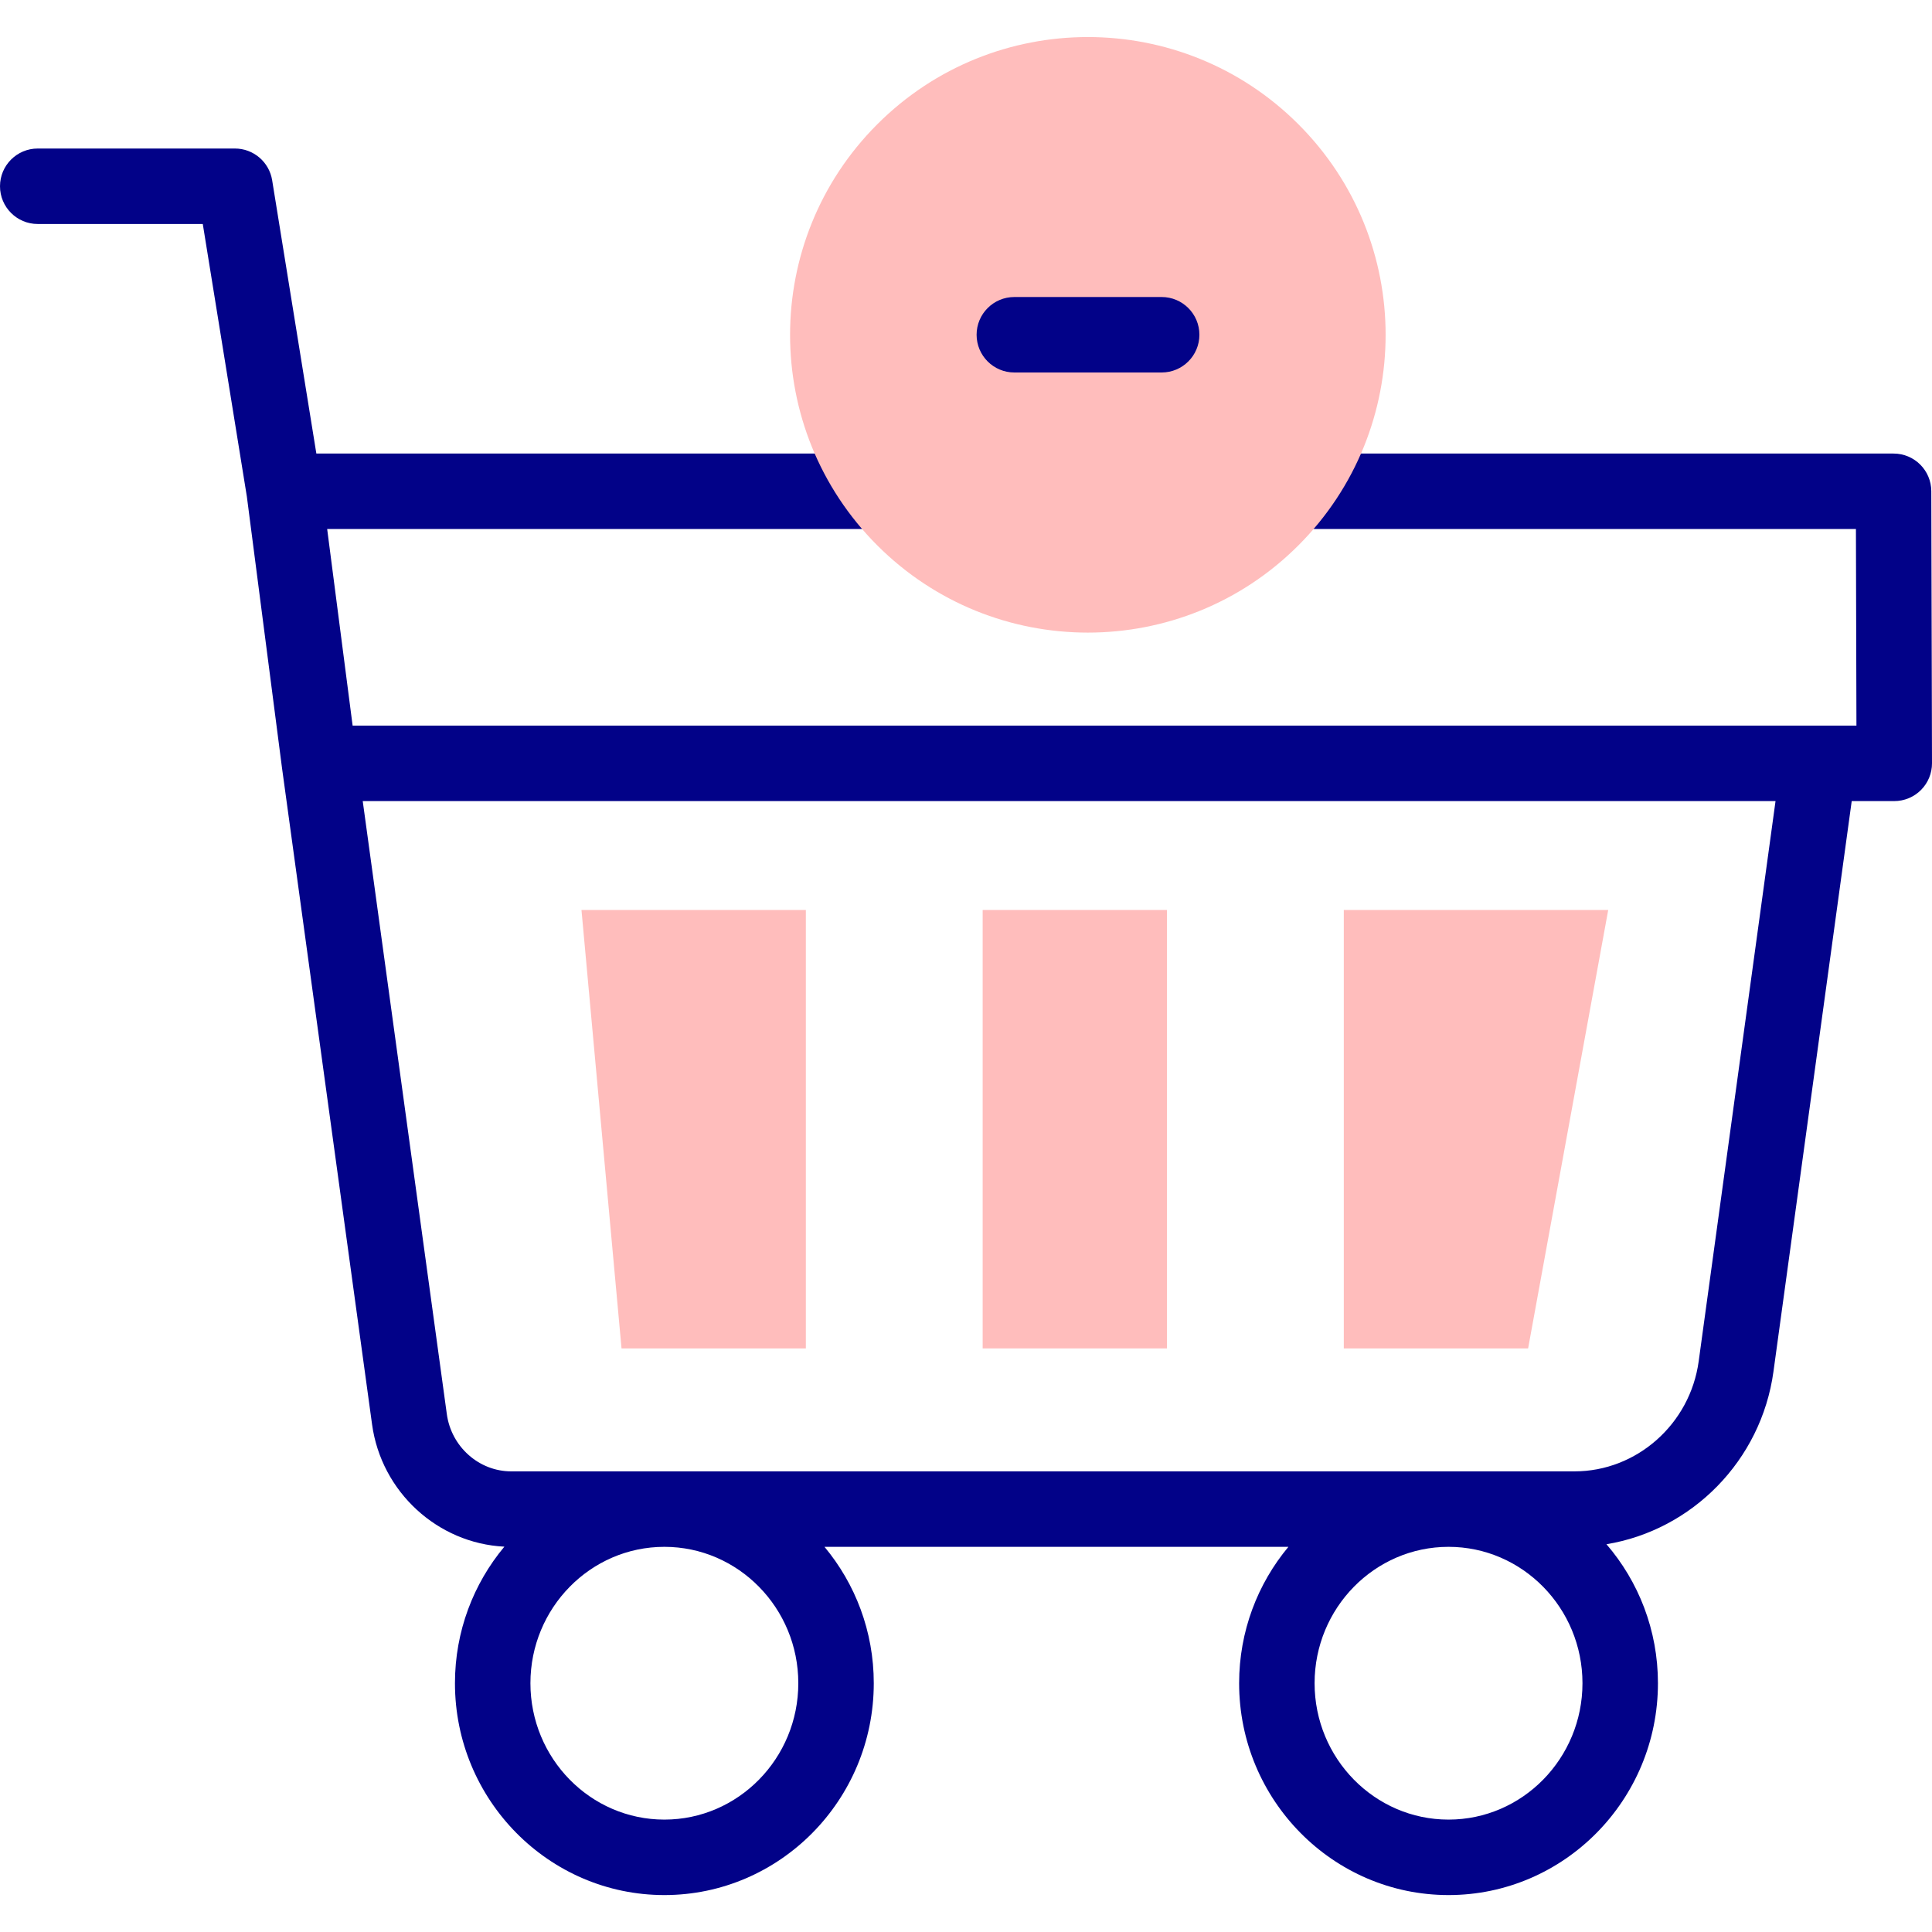
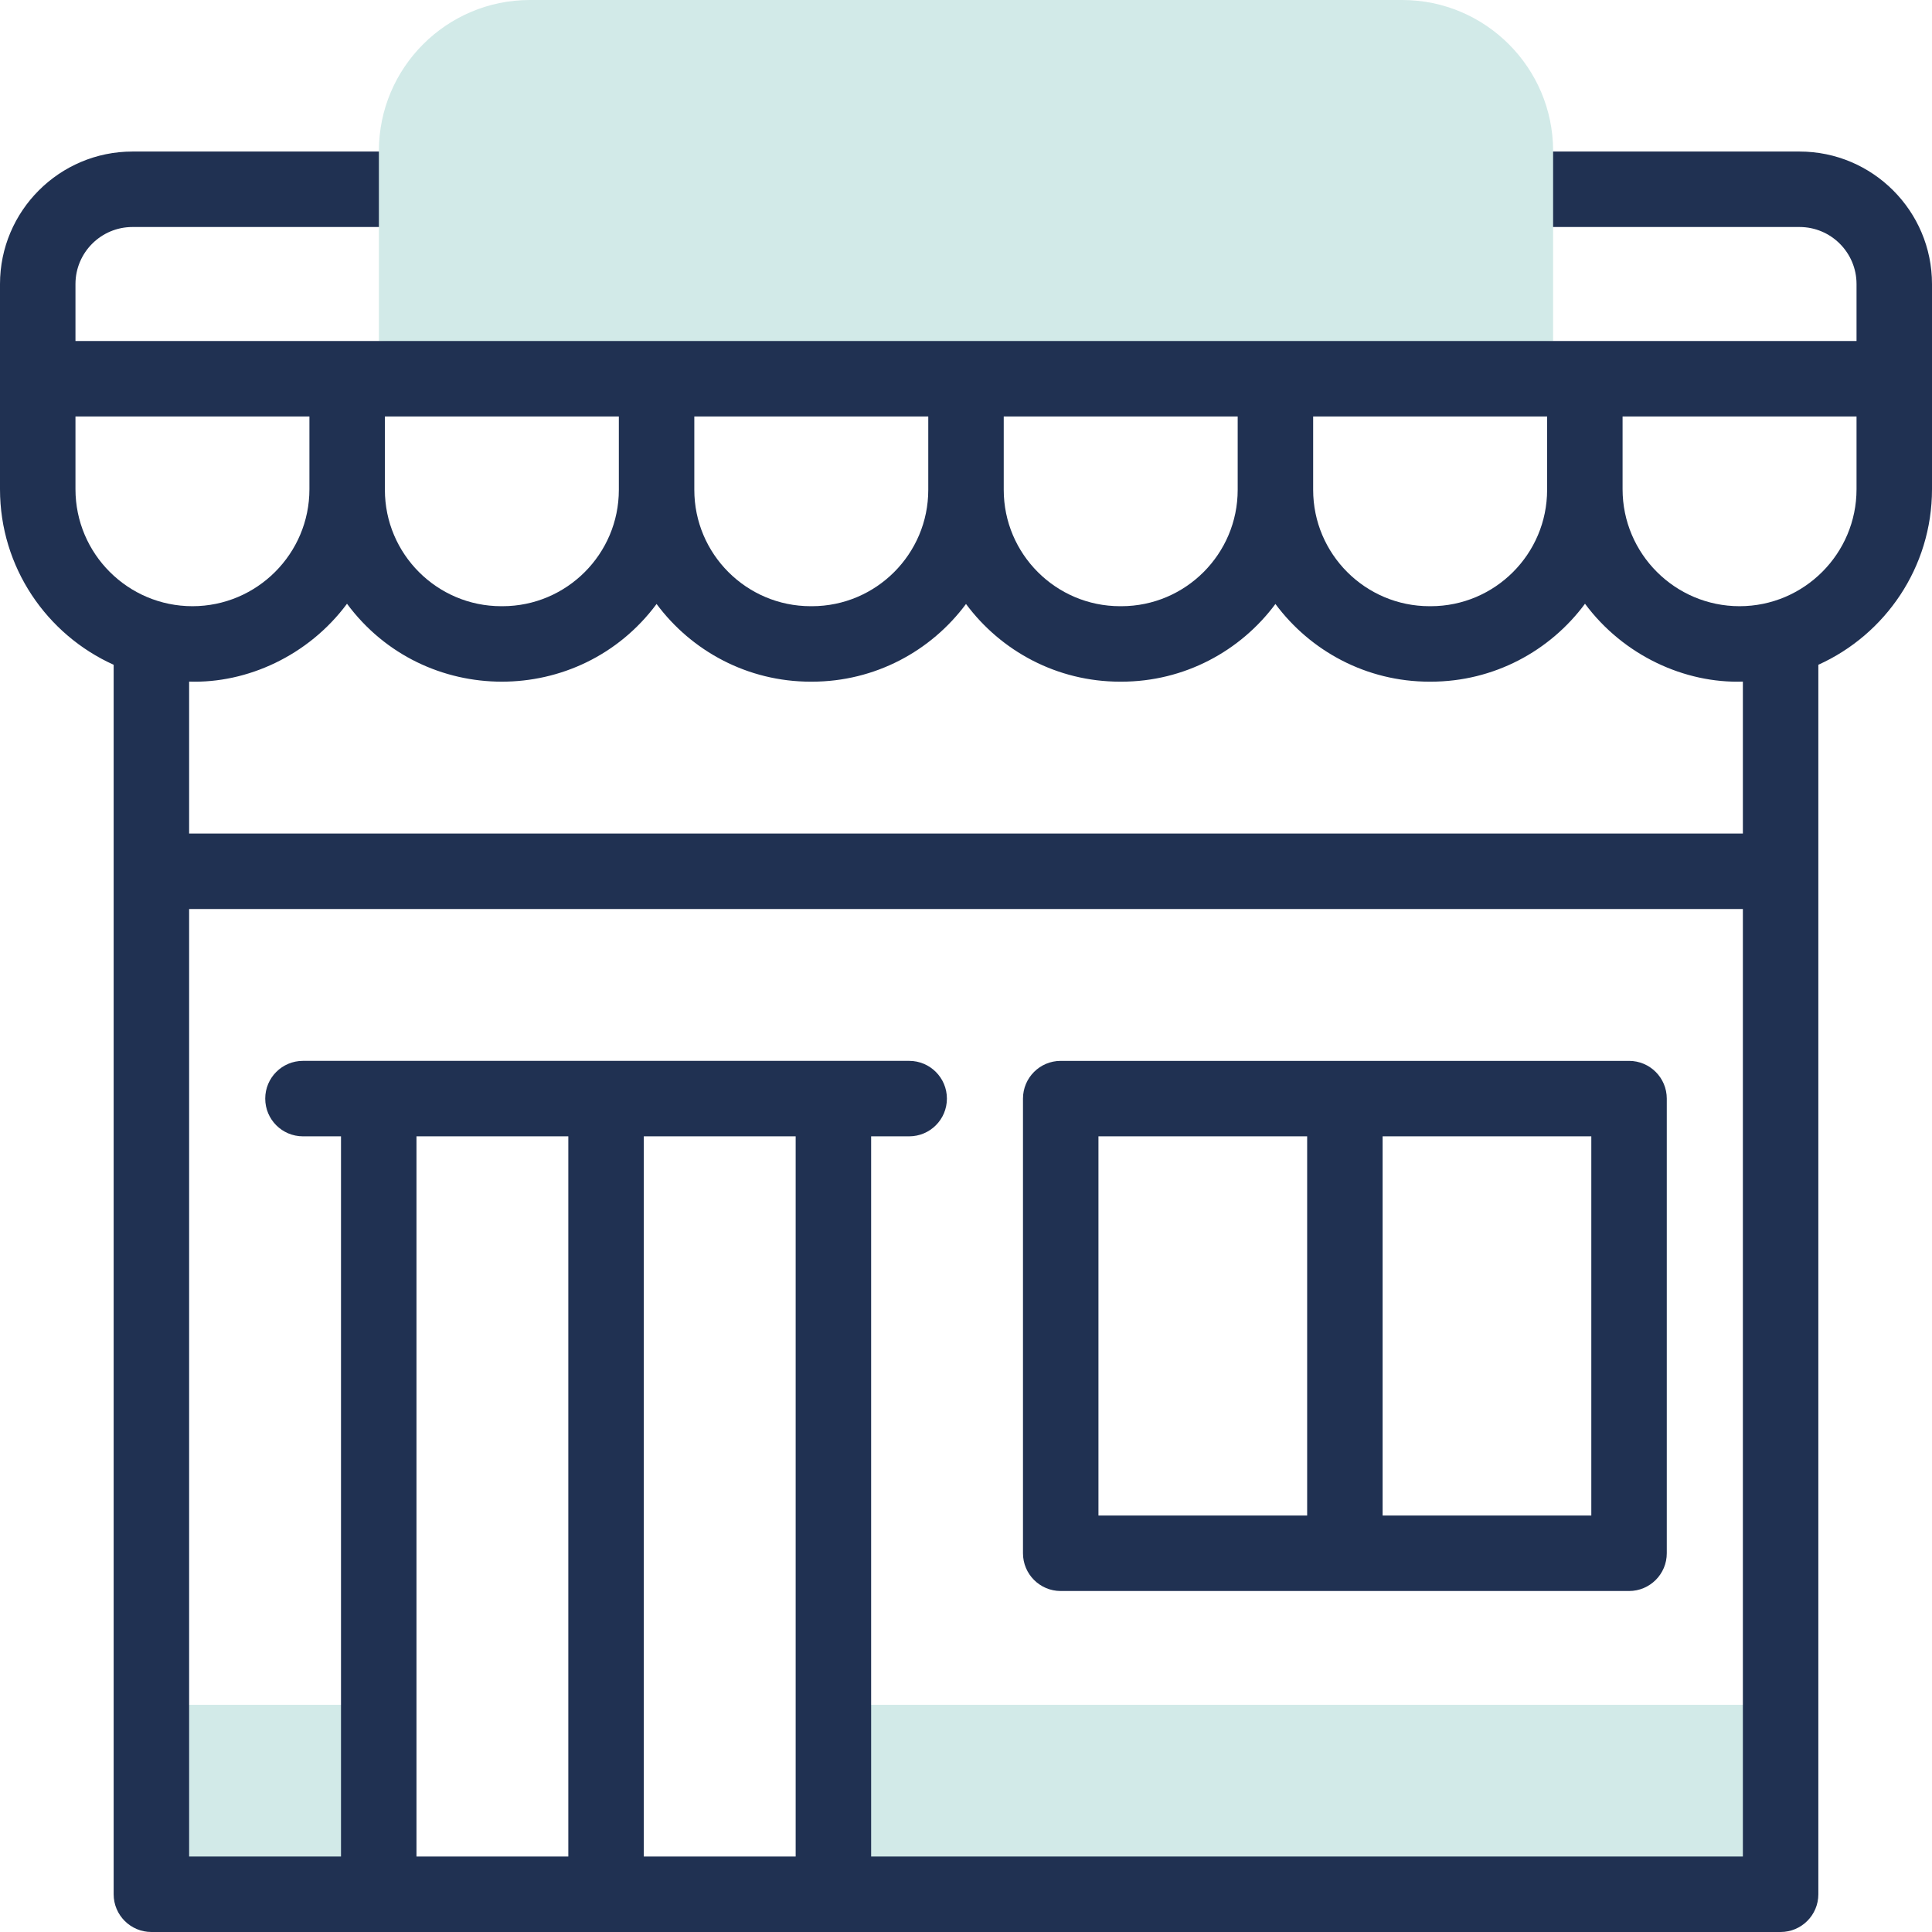
<svg xmlns="http://www.w3.org/2000/svg" id="Capa_1" enable-background="new 0 0 512 512" height="512" viewBox="0 0 512 512" width="512">
-   <g>
-     <g>
-       <path d="m511.815 130.171c-.015-5.513-4.487-9.974-10-9.974h-151.09c-3.183 7.309-7.441 14.042-12.573 20h153.688l.135 52.1h-398.526l-6.746-52.1h151.807c-5.133-5.958-9.39-12.691-12.573-20h-142.099l-11.714-72.433c-.783-4.843-4.966-8.403-9.872-8.403h-52.252c-5.523 0-10 4.477-10 10s4.477 10 10 10h43.739l11.686 72.264 9.318 71.956c.001.009.003.018.004.027.002.016.004.032.006.048l23.847 173.822c2.454 17.894 17.366 31.53 35.066 32.404-8.169 9.779-13.098 22.412-13.098 36.188 0 30.957 24.896 56.143 55.496 56.143s55.495-25.186 55.495-56.143c0-13.755-4.915-26.37-13.061-36.143h122.944c-8.146 9.773-13.061 22.389-13.061 36.143 0 30.957 24.895 56.143 55.496 56.143 30.6 0 55.495-25.186 55.495-56.143 0-14.081-5.15-26.967-13.645-36.833 22.661-3.723 41.018-22.146 44.255-45.742l20.741-151.198h11.277c2.656 0 5.204-1.057 7.08-2.938s2.927-4.431 2.92-7.088zm-335.751 352.042c-19.572 0-35.496-16.214-35.496-36.143 0-19.93 15.924-36.143 35.496-36.143s35.495 16.214 35.495 36.143-15.923 36.143-35.495 36.143zm207.812 0c-19.572 0-35.496-16.214-35.496-36.143 0-19.93 15.924-36.143 35.496-36.143s35.495 16.214 35.495 36.143-15.923 36.143-35.495 36.143zm66.29-121.436c-2.279 16.618-16.421 29.149-32.894 29.149h-281.8c-8.538 0-15.872-6.52-17.058-15.167l-22.287-162.462h374.407z" fill="#020288" />
+   <g id="XMLID_134_">
+     <g id="XMLID_135_" fill="#d2eae8">
+       <path d="m40.122 451.796h60.245v50.204h-60.245z" />
+       <path d="m220.857 451.796h251.02v50.204h-251.02z" />
+       <path id="XMLID_136_" d="m411.59 60.16v30.21l-155.59 12.297-155.59-12.297v-30.21l-18.41-8.827 18.41-11.173v-.16c0-22.06 17.94-40 40-40h231.18c22.06 0 40 17.94 40 40v.16l22.743 11.173z" />
    </g>
-     <g>
-       <g>
-         <ellipse cx="288.331" cy="88.711" fill="#ffbdbc" rx="78.925" ry="78.925" transform="matrix(.707 -.707 .707 .707 21.722 229.864)" />
-       </g>
-       <g>
-         <path d="m164.713 357.345-10.615-116.189h59.461v116.189z" fill="#ffbdbc" />
-       </g>
-       <g>
-         <path d="m226.744 274.827h116.189v48.846h-116.189z" fill="#ffbdbc" transform="matrix(0 1 -1 0 584.089 14.412)" />
-       </g>
-       <g>
-         <path d="m356.118 357.345v-116.189h70.077l-21.231 116.189z" fill="#ffbdbc" />
-       </g>
-       <path d="m307.852 98.712h-39.042c-5.522 0-10-4.477-10-10s4.478-10 10-10h39.042c5.522 0 10 4.477 10 10s-4.478 10-10 10z" fill="#020288" />
+     <g id="XMLID_137_" fill="#203152">
+       <path id="XMLID_138_" d="m476.9 40.16h-65.31v20h65.31c8.33 0 15.1 6.78 15.1 15.11v15.1h-472v-15.1c0-8.33 6.77-15.11 15.1-15.11h65.31v-20h-65.31c-19.35 0-35.1 15.75-35.1 35.11v54.38c0 20.69 12.38 38.52 30.12 46.52v325.83c0 5.52 4.48 10 10 10h431.76c5.52 0 10-4.48 10-10v-325.83c17.74-8 30.12-25.83 30.12-46.52v-54.38c0-19.36-15.75-35.11-35.1-35.11zm-66.9 70.21v19.45c0 17-13.83 30.83-30.83 30.83h-.34c-17 0-30.83-13.83-30.83-30.83v-19.45zm-82 0v19.45c0 17-13.83 30.83-30.83 30.83h-.34c-17 0-30.83-13.83-30.83-30.83v-19.45zm-82 0v19.45c0 17-13.83 30.83-30.83 30.83h-.34c-17 0-30.83-13.83-30.83-30.83v-19.45zm-82 0v19.45c0 17-13.83 30.83-30.83 30.83h-.34c-17 0-30.83-13.83-30.83-30.83v-19.45zm-144 19.28v-19.28h62v19.28c0 17.1-13.91 31-31 31s-31-13.9-31-31zm130.61 362.35h-40.24v-190.86h40.24zm60.25 0h-40.25v-190.86h40.25zm251.02 0h-231.02v-190.86h10.08c5.52 0 10-4.47 10-10 0-5.52-4.48-10-10-10h-160.65c-5.53 0-10 4.48-10 10 0 5.53 4.47 10 10 10h10.08v190.86h-40.25v-251.1h411.76zm0-271.1h-411.76v-40.27c15.293.523 31.581-6.819 41.84-20.63 20.364 27.504 61.626 27.544 82.04.06 9.27 12.48 24.12 20.59 40.83 20.59h.34c16.71 0 31.56-8.11 40.83-20.59 9.27 12.48 24.12 20.59 40.83 20.59h.34c16.71 0 31.56-8.11 40.83-20.59 9.27 12.48 24.12 20.59 40.83 20.59h.34c16.73 0 31.6-8.13 40.87-20.65 10.243 13.789 26.52 21.154 41.84 20.63zm30.12-91.25c0 17.1-13.91 31-31 31s-31-13.9-31-31v-19.28h62z" />
+       <path id="XMLID_151_" d="m431.714 281.143h-75.306-75.307c-5.522 0-10 4.477-10 10v120.49c0 5.522 4.478 10 10 10h75.307 75.306c5.522 0 10-4.478 10-10v-120.49c0-5.523-4.478-10-10-10zm-140.612 20h55.307v100.49h-55.307zm130.612 100.49h-55.306v-100.49h55.306z" />
    </g>
  </g>
</svg>
